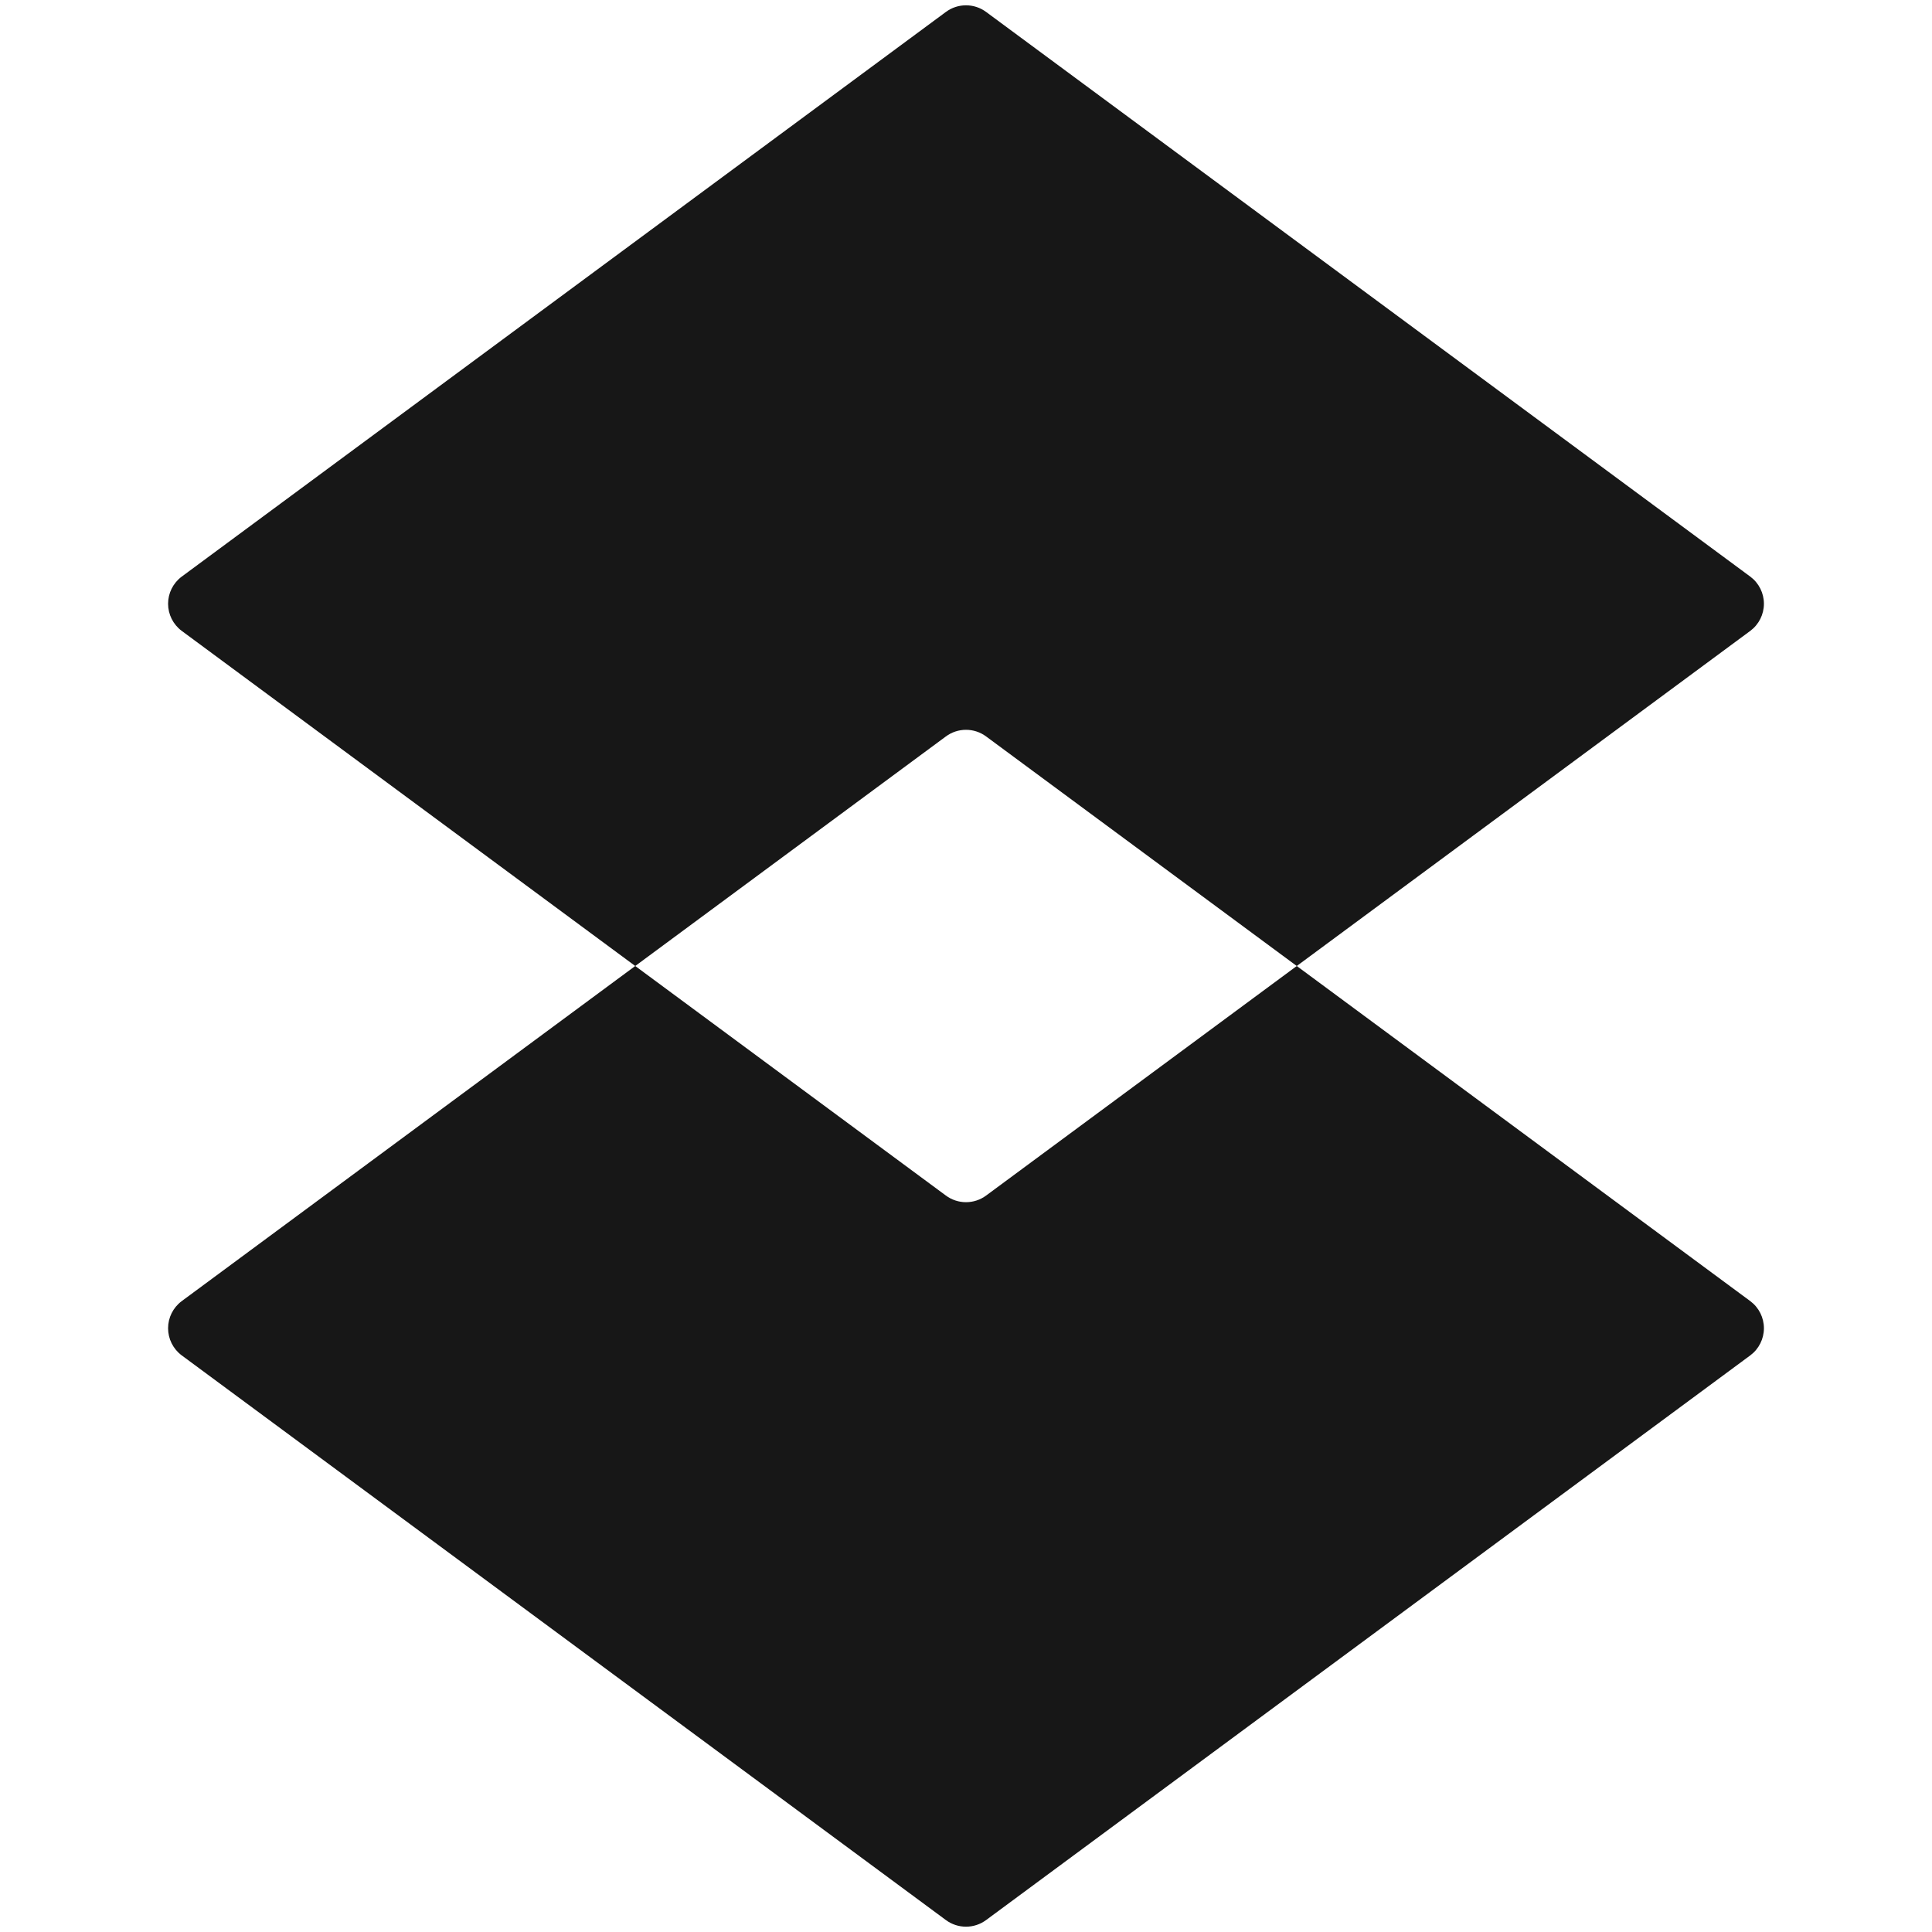
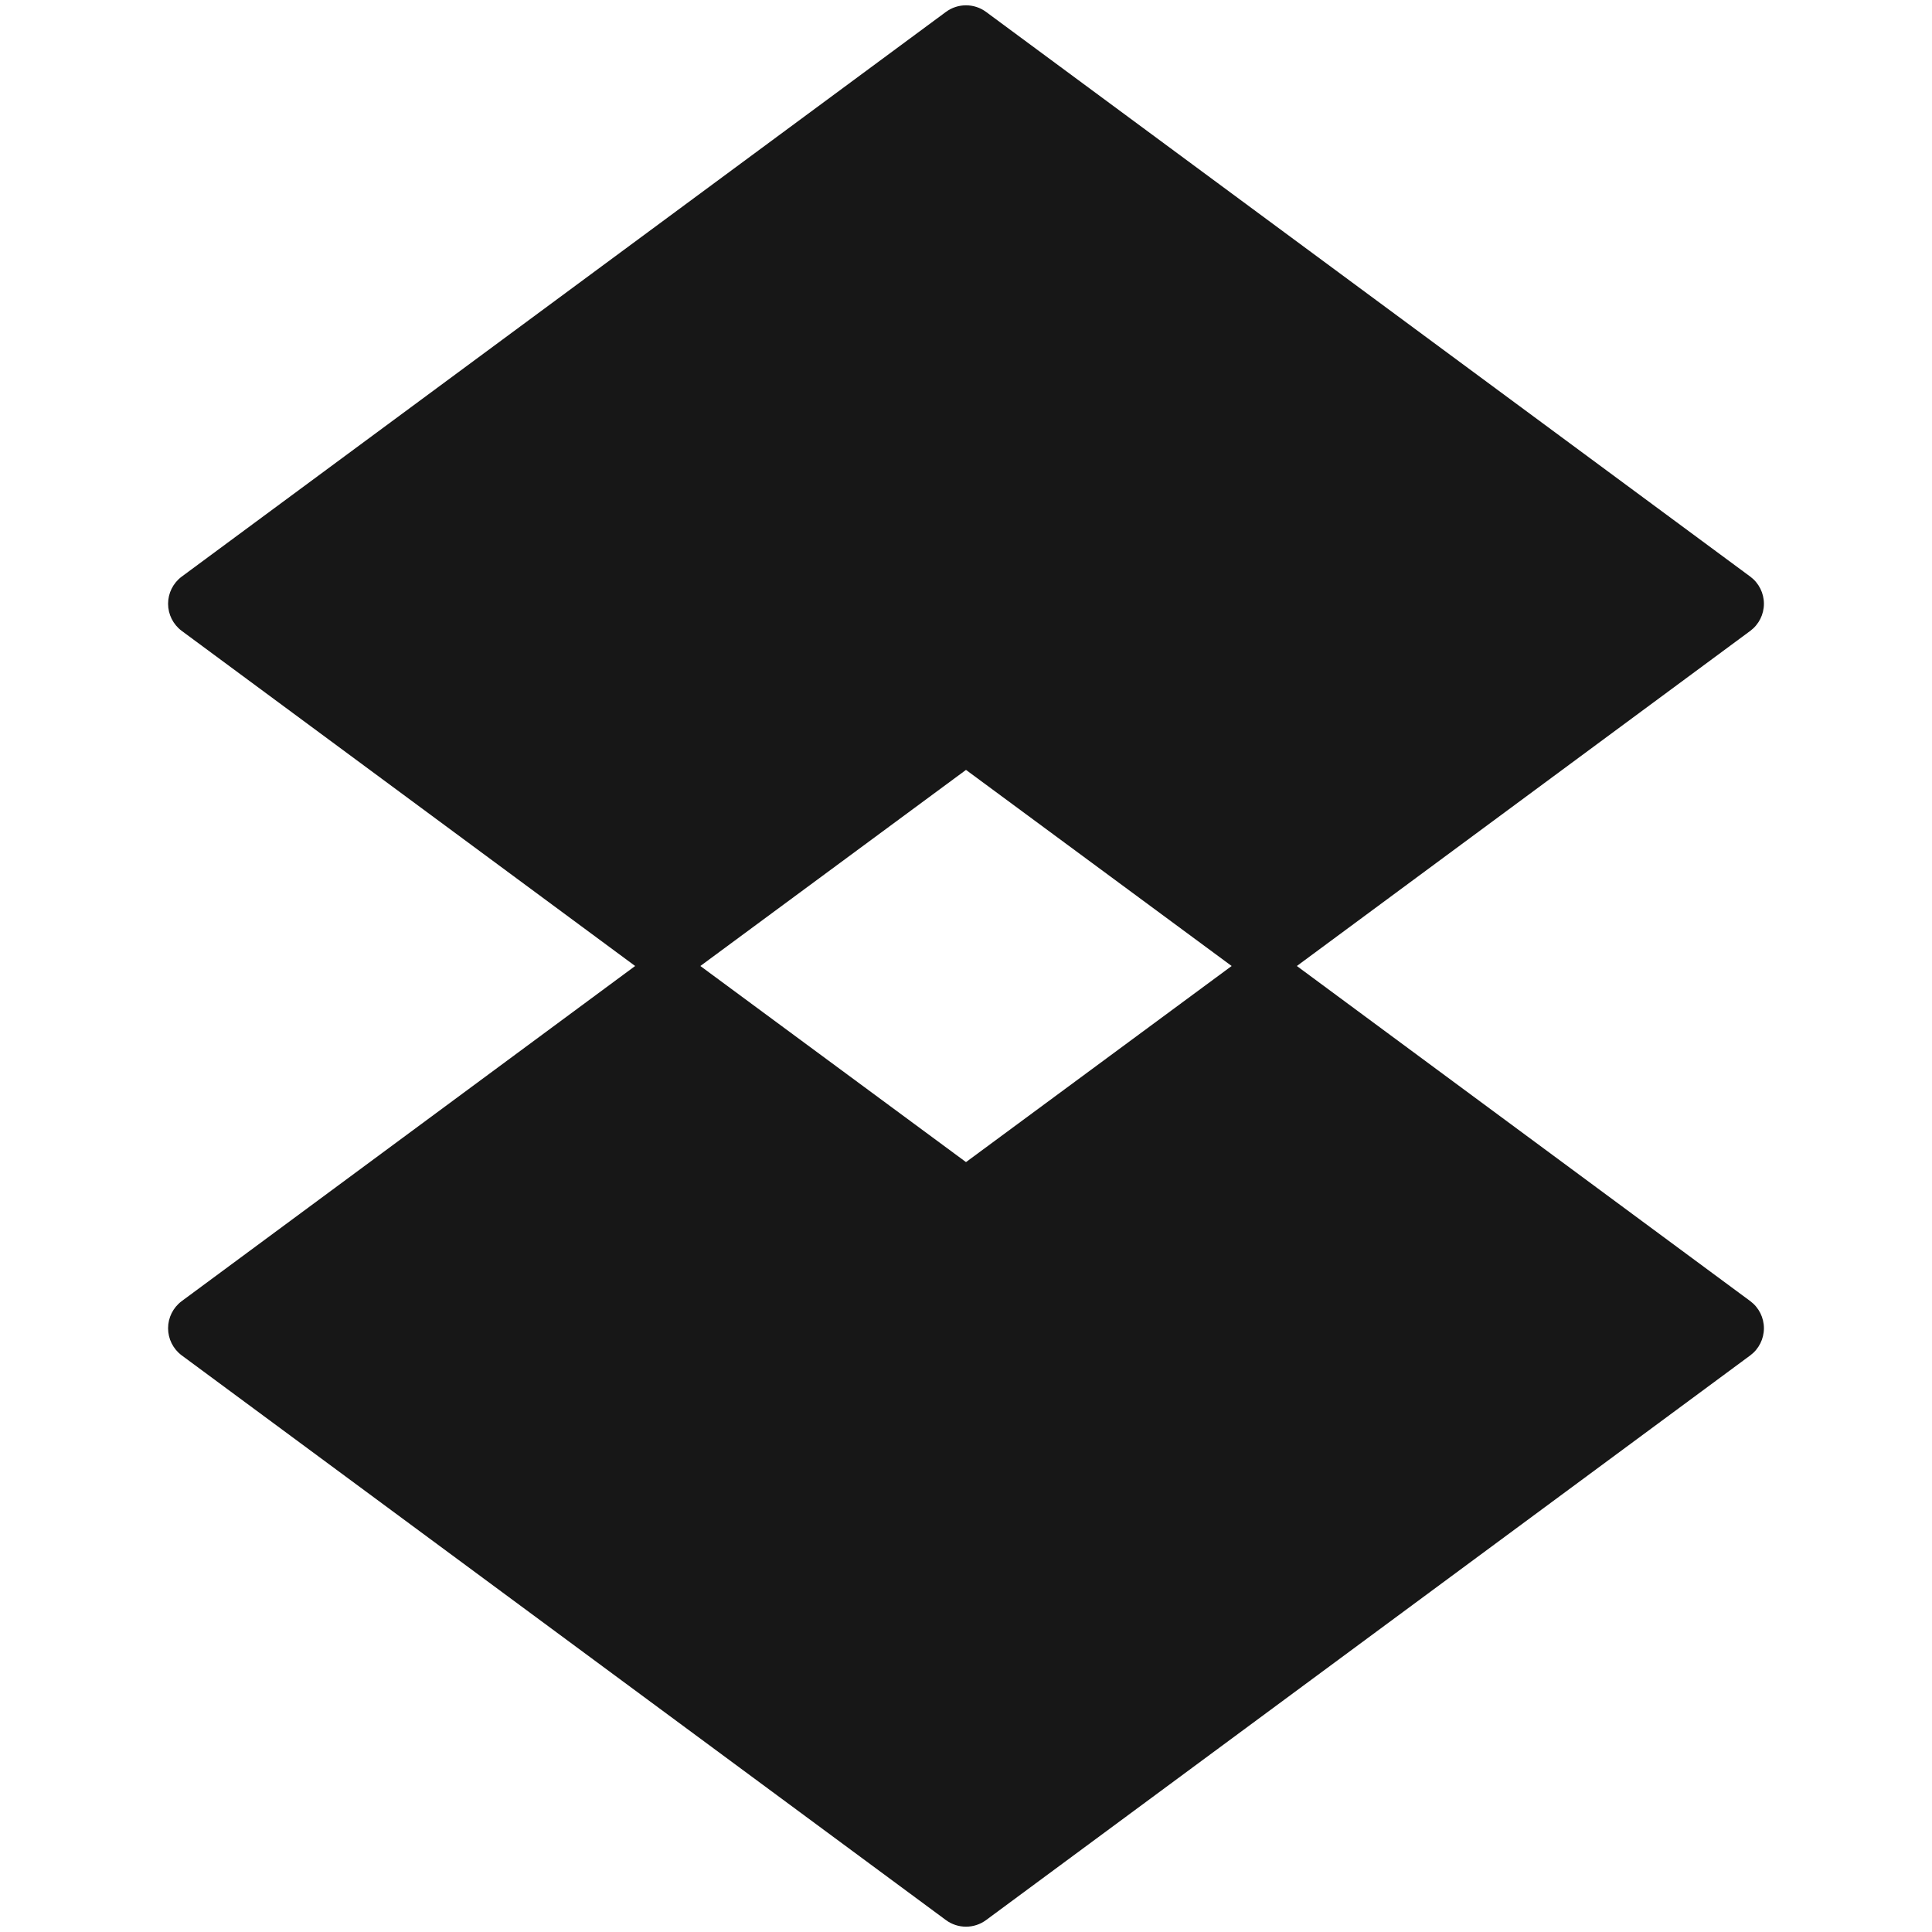
<svg xmlns="http://www.w3.org/2000/svg" viewBox="0 0 40 40">
  <style>
    path { fill: #171717; }
    @media (prefers-color-scheme: dark) { path { fill: #f5f5f3; } }
  </style>
-   <path fill-rule="evenodd" d="M19.58 0.25A0.7 0.7 0 0 1 20.42 0.25L36.24 11.94A0.7 0.7 0 0 1 36.24 13.06L20.42 24.75A0.7 0.7 0 0 1 19.58 24.75L3.76 13.06A0.7 0.7 0 0 1 3.76 11.94ZM19.58 15.25A0.7 0.7 0 0 1 20.42 15.25L36.24 26.94A0.7 0.7 0 0 1 36.24 28.06L20.42 39.75A0.7 0.7 0 0 1 19.58 39.75L3.76 28.06A0.7 0.7 0 0 1 3.76 26.94Z" />
+   <path fill-rule="evenodd" d="M19.58 0.25A0.7 0.7 0 0 1 20.42 0.25L36.24 11.94A0.7 0.7 0 0 1 36.24 13.06L26.85 20L36.24 26.94A0.7 0.7 0 0 1 36.24 28.06L20.42 39.75A0.7 0.7 0 0 1 19.58 39.75L3.76 28.06A0.7 0.7 0 0 1 3.76 26.94L13.15 20L3.76 13.06A0.7 0.7 0 0 1 3.76 11.94ZM20 15.94L25.5 20L20 24.06L14.5 20Z" />
</svg>
